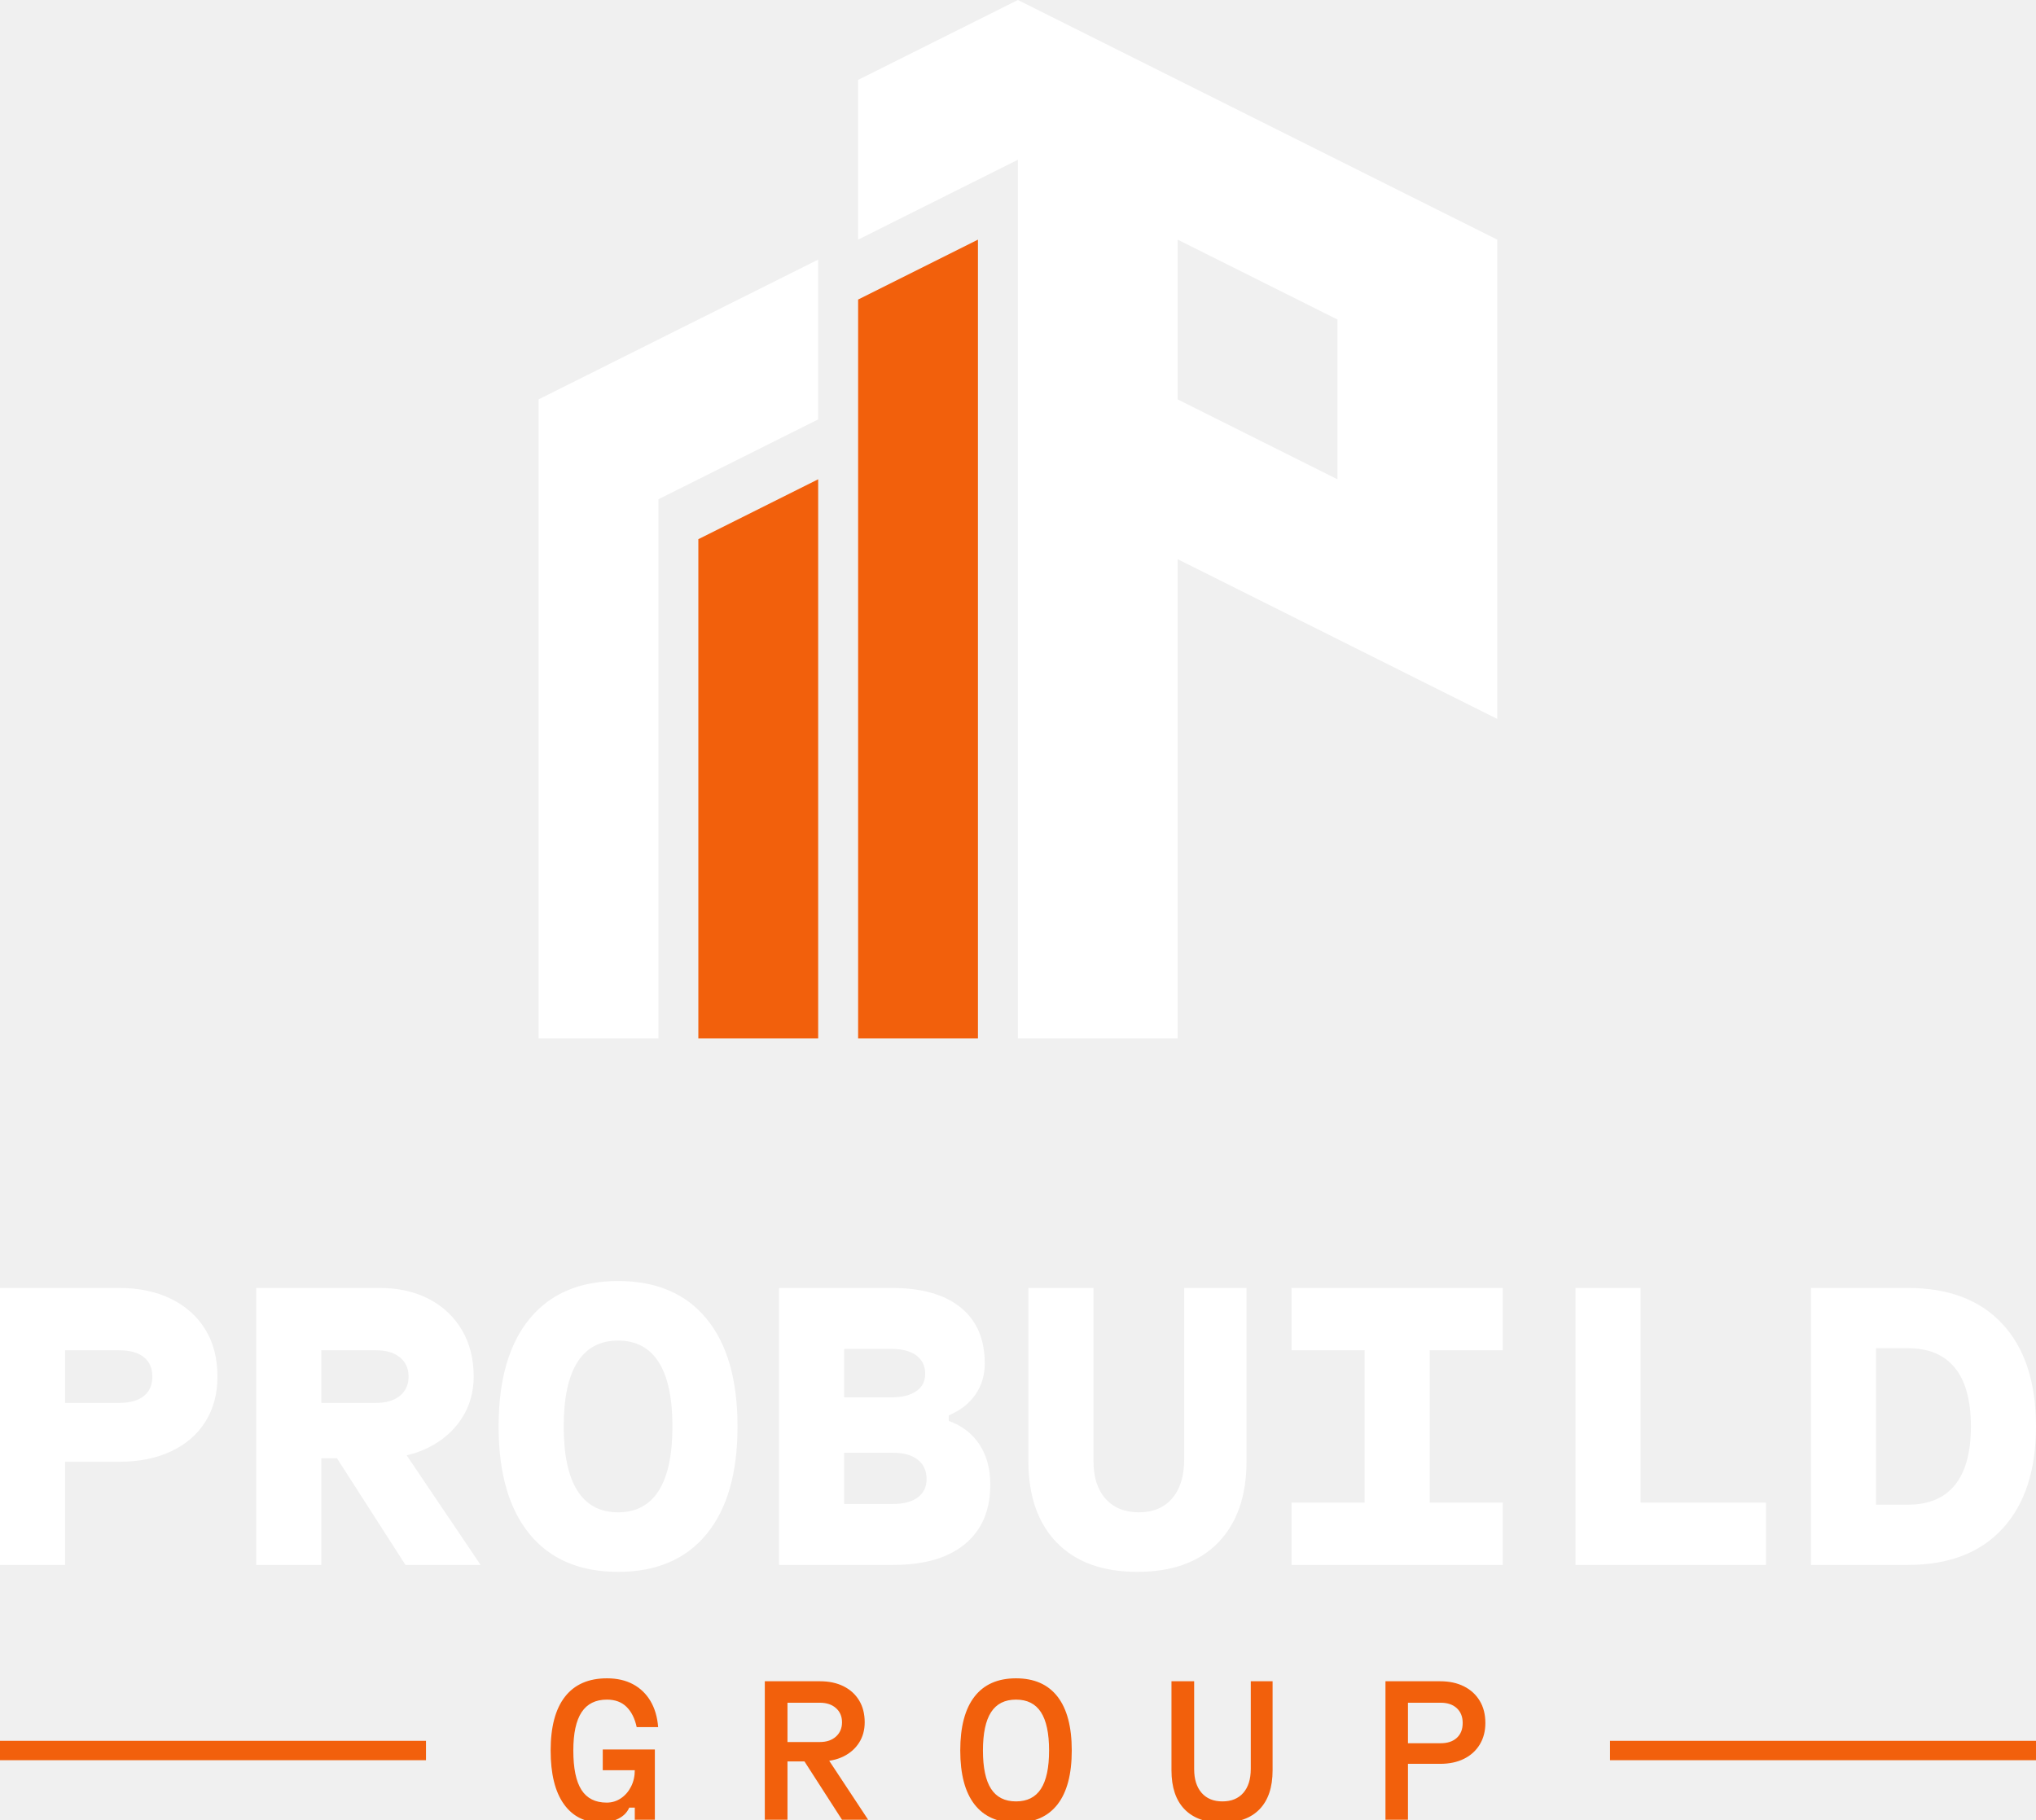
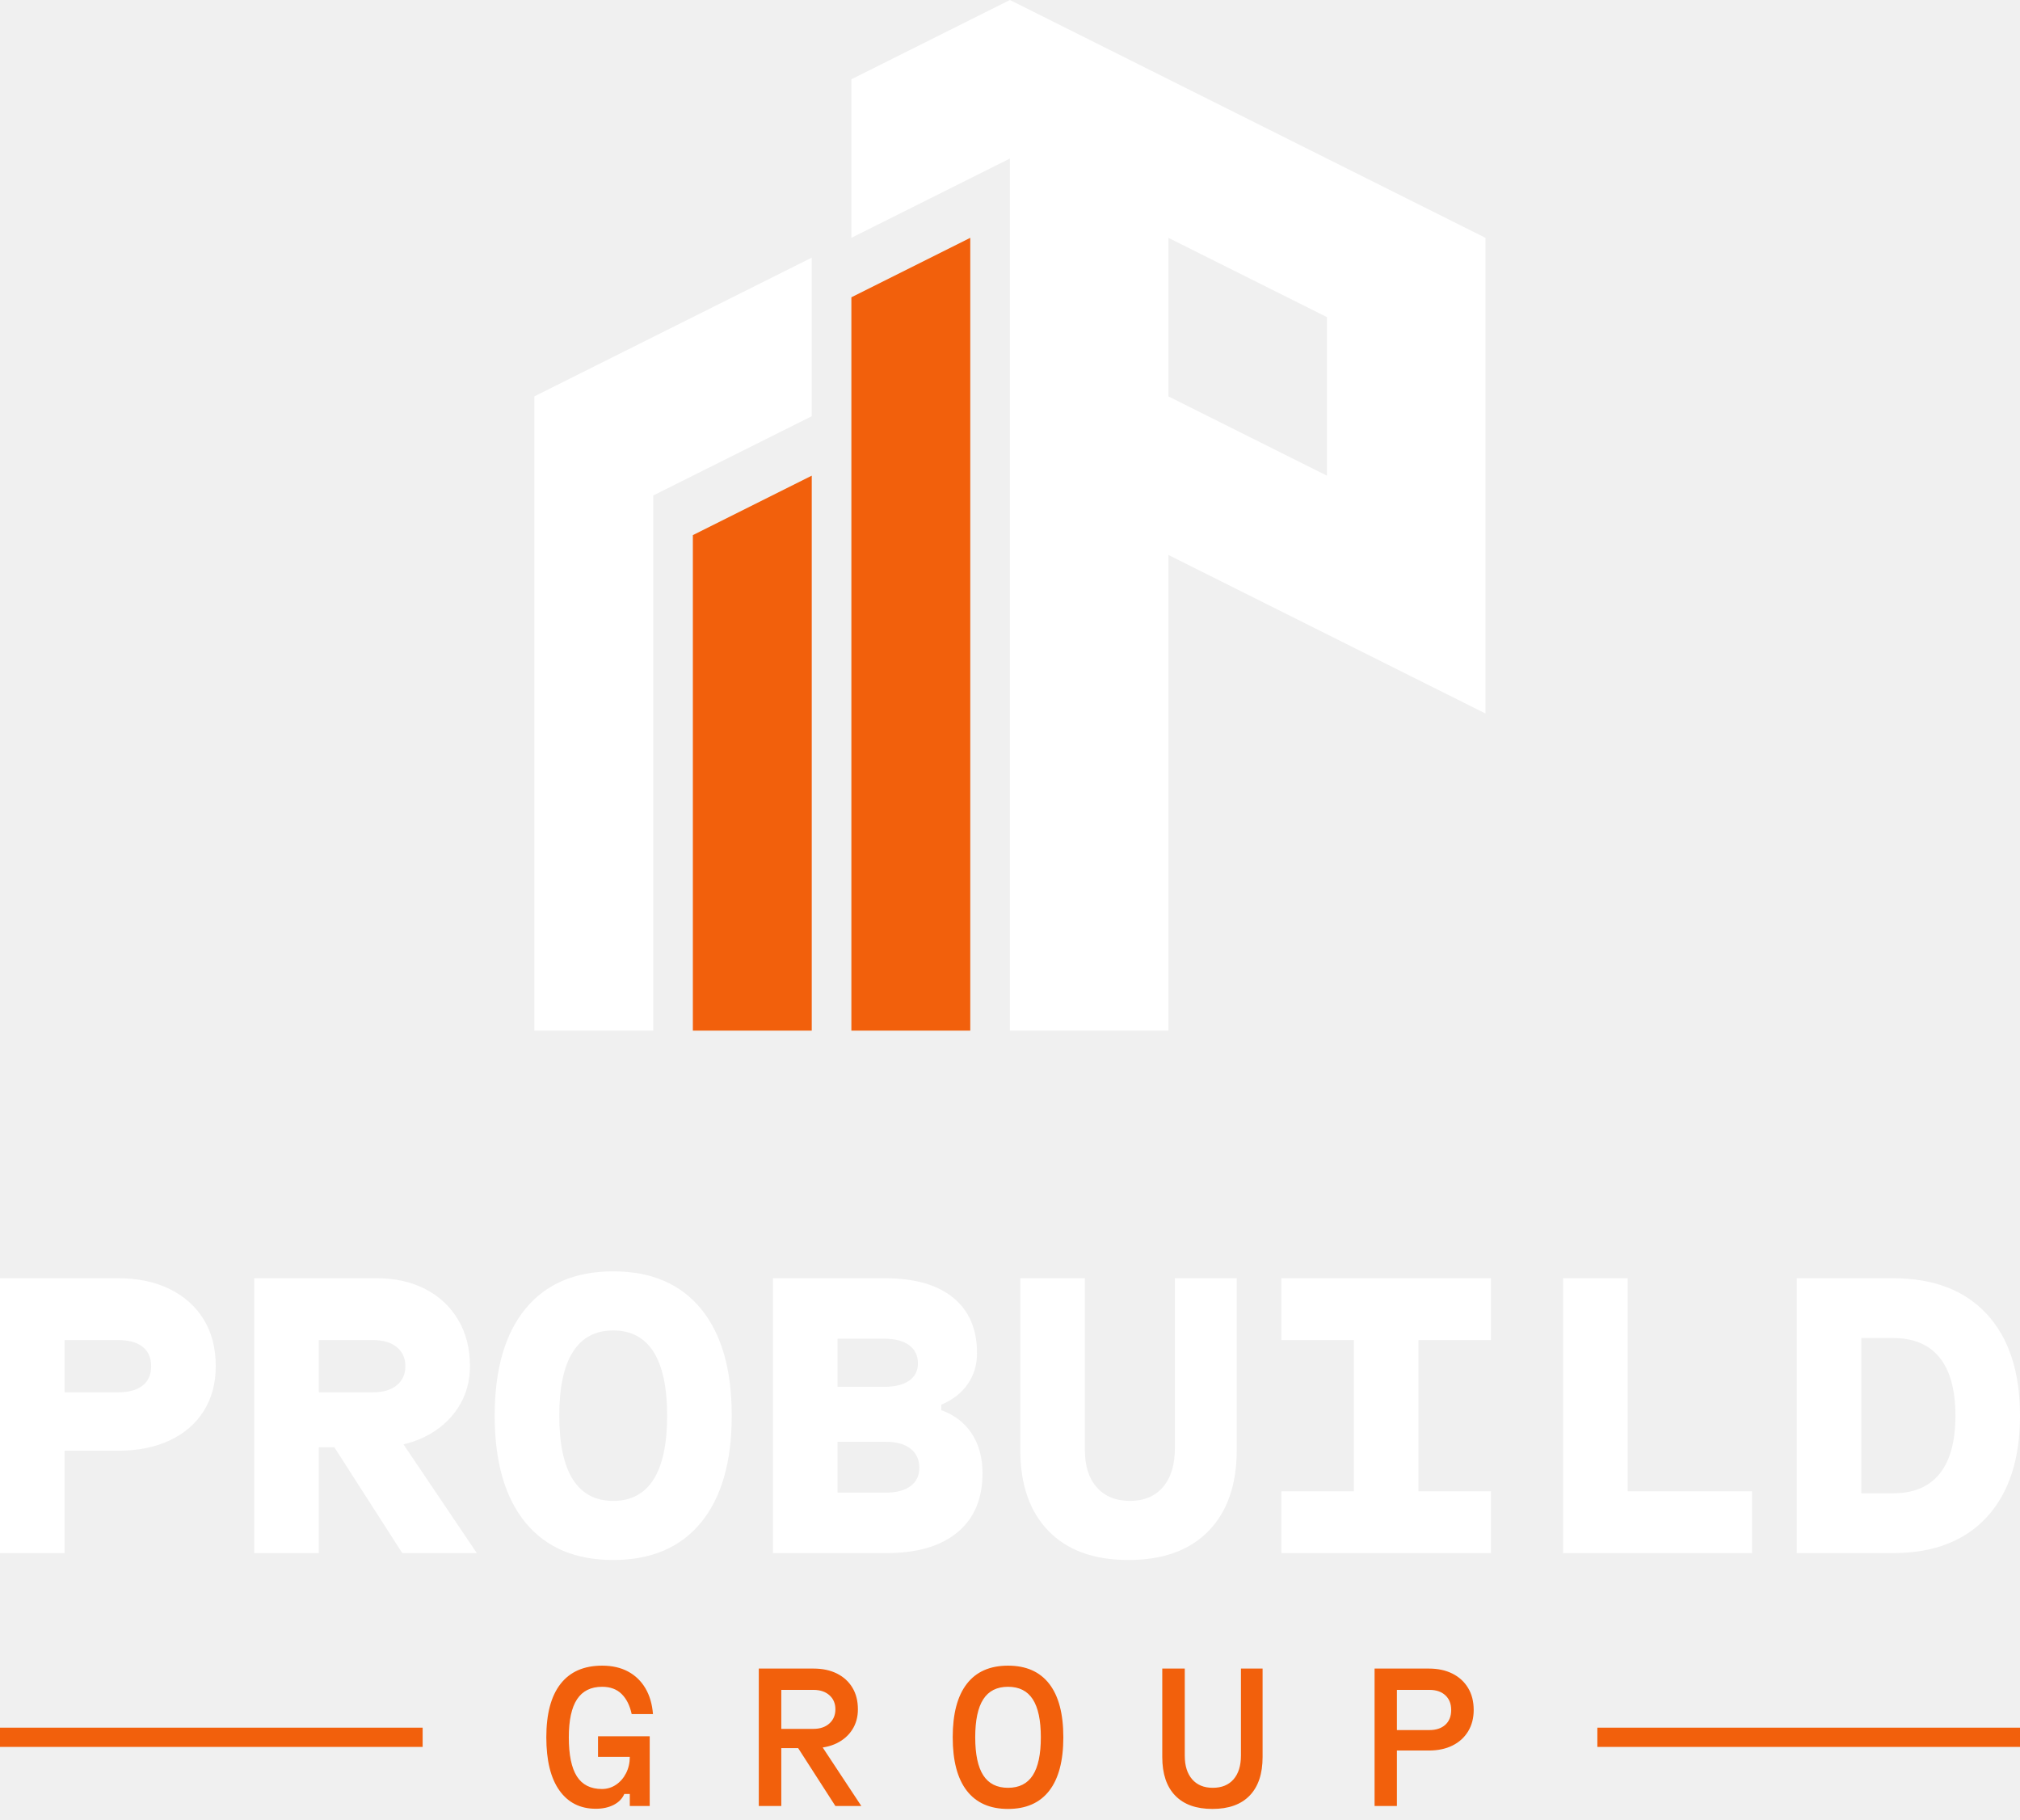
- <svg xmlns="http://www.w3.org/2000/svg" viewBox="0 0 294 262.8" width="294" height="262.8" role="img" aria-label="ProBuild Group">
+ <svg xmlns="http://www.w3.org/2000/svg" viewBox="0 0 294 264.8" width="294" height="264.8" role="img" aria-label="ProBuild Group">
  <g transform="translate(77.769 0) scale(1.442) translate(-8 -8)">
    <g fill="#F2600C">
      <path d="M24 62L36 56L36 112L24 112Z" />
      <path d="M40 38L52 32L52 112L40 112Z" />
    </g>
    <path fill="#FFFFFF" fill-rule="evenodd" d="M40 16L56 8L104 32L104 80L72 64L72 112L56 112L56 24L40 32Z M72 32L88 40L88 56L72 48Z M8 48L36 34L36 50L20 58L20 112L8 112Z" />
  </g>
  <path fill="#FFFFFF" d="M0.0 226.0V186.0H17.2Q21.5 186.0 24.7 187.575Q27.9 189.15 29.65 192.0Q31.4 194.85 31.4 198.8Q31.4 202.55 29.65 205.325Q27.9 208.1 24.7 209.6Q21.5 211.1 17.2 211.1H9.4V226.0ZM9.4 202.6H17.2Q19.5 202.6 20.75 201.625Q22.0 200.65 22.0 198.8Q22.0 196.95 20.75 195.975Q19.5 195.0 17.2 195.0H9.4ZM37.0 226.0V186.0H54.8Q58.9 186.0 61.95 187.6Q65.0 189.2 66.7 192.075Q68.4 194.95 68.4 198.8Q68.4 202.2 66.65 204.875Q64.9 207.55 61.825 209.075Q58.75 210.6 54.8 210.6H46.4V226.0ZM58.55 226.0 47.7 209.1H58.0L69.4 226.0ZM46.4 202.6H54.3Q56.5 202.6 57.75 201.575Q59.0 200.55 59.0 198.8Q59.0 197.05 57.75 196.025Q56.5 195.0 54.3 195.0H46.4ZM89.25 227.0Q80.95 227.0 76.475 221.55Q72.0 216.1 72.0 206.0Q72.0 195.9 76.475 190.45Q80.95 185.0 89.25 185.0Q97.55 185.0 102.025 190.45Q106.5 195.9 106.5 206.0Q106.5 216.1 102.025 221.55Q97.55 227.0 89.25 227.0ZM89.25 218.4Q93.15 218.4 95.125 215.275Q97.1 212.15 97.1 206.0Q97.1 199.85 95.125 196.725Q93.15 193.6 89.25 193.6Q85.35 193.6 83.375 196.725Q81.4 199.85 81.4 206.0Q81.4 212.15 83.375 215.275Q85.35 218.4 89.25 218.4ZM112.5 226.0V186.0H128.8Q135.25 186.0 138.725 188.825Q142.2 191.65 142.2 196.9Q142.2 199.45 140.85 201.4Q139.5 203.35 137.0 204.4V205.2Q139.9 206.25 141.45 208.625Q143.0 211.0 143.0 214.4Q143.0 219.95 139.35 222.975Q135.7 226.0 129.0 226.0ZM121.9 217.2H128.9Q131.25 217.2 132.525 216.25Q133.8 215.3 133.8 213.6Q133.8 211.8 132.525 210.8Q131.25 209.8 128.9 209.8H121.9ZM121.9 201.8H128.7Q131.05 201.8 132.325 200.9Q133.6 200.0 133.6 198.4Q133.6 196.7 132.325 195.75Q131.05 194.8 128.7 194.8H121.9ZM148.5 186.0H157.9V211.0Q157.9 214.5 159.65 216.45Q161.4 218.4 164.45 218.4Q167.55 218.4 169.275 216.375Q171.0 214.35 171.0 210.7V186.0H180.0V211.0Q180.0 218.55 175.9 222.775Q171.8 227.0 164.25 227.0Q156.7 227.0 152.6 222.775Q148.5 218.55 148.5 211.0ZM186.5 226.0V217.0H197.05V195.0H186.5V186.0H217.0V195.0H206.45V217.0H217.0V226.0ZM227.5 226.0V186.0H236.9V217.0H255.0V226.0ZM261.5 226.0V186.0H275.5Q284.35 186.0 289.175 191.225Q294.0 196.45 294.0 206.0Q294.0 215.5 289.175 220.75Q284.35 226.0 275.5 226.0ZM270.9 217.3H275.5Q280.0 217.3 282.3 214.45Q284.6 211.6 284.6 206.0Q284.6 200.4 282.3 197.55Q280.0 194.7 275.5 194.7H270.9Z" />
  <g fill="#F2600C">
    <rect x="0" y="251.4" width="61.513" height="2.8" />
    <rect x="232.488" y="251.4" width="61.513" height="2.8" />
    <path d="M86.713 263.2Q83.312 263.2 81.412 260.525Q79.513 257.85 79.513 252.8Q79.513 247.675 81.588 245.025Q83.663 242.375 87.638 242.375Q89.812 242.375 91.4 243.225Q92.988 244.075 93.925 245.65Q94.863 247.225 95.038 249.425H91.938Q91.538 247.55 90.475 246.5Q89.413 245.45 87.638 245.45Q85.188 245.45 83.988 247.263Q82.788 249.075 82.788 252.8Q82.788 256.65 83.963 258.488Q85.138 260.325 87.613 260.325Q88.738 260.325 89.663 259.7Q90.588 259.075 91.125 258.012Q91.663 256.95 91.663 255.65H87.038V252.65H94.562V262.8H91.663V261.05H90.863Q90.413 262.075 89.312 262.637Q88.213 263.2 86.713 263.2ZM110.438 262.8V242.8H118.413Q120.363 242.8 121.812 243.525Q123.263 244.25 124.062 245.575Q124.863 246.9 124.863 248.725Q124.863 250.4 124.05 251.675Q123.238 252.95 121.788 253.663Q120.338 254.375 118.413 254.375H113.713V262.8ZM121.588 262.8 115.812 253.825H119.438L125.363 262.8ZM113.713 251.575H118.388Q119.838 251.575 120.713 250.788Q121.588 250.0 121.588 248.725Q121.588 247.45 120.713 246.675Q119.838 245.9 118.388 245.9H113.713ZM146.713 263.225Q142.763 263.225 140.713 260.575Q138.662 257.925 138.662 252.8Q138.662 247.675 140.713 245.025Q142.763 242.375 146.713 242.375Q150.662 242.375 152.713 245.025Q154.763 247.675 154.763 252.8Q154.763 257.925 152.713 260.575Q150.662 263.225 146.713 263.225ZM146.713 260.15Q149.138 260.15 150.312 258.338Q151.488 256.525 151.488 252.8Q151.488 249.075 150.312 247.263Q149.138 245.45 146.713 245.45Q144.287 245.45 143.113 247.263Q141.938 249.075 141.938 252.8Q141.938 256.525 143.113 258.338Q144.287 260.15 146.713 260.15ZM169.162 242.8H172.438V255.5Q172.438 257.675 173.512 258.913Q174.588 260.15 176.513 260.15Q178.463 260.15 179.538 258.913Q180.613 257.675 180.613 255.45V242.8H183.763V255.675Q183.763 259.325 181.888 261.275Q180.013 263.225 176.463 263.225Q172.912 263.225 171.037 261.275Q169.162 259.325 169.162 255.675ZM200.062 262.8V242.8H207.963Q209.938 242.8 211.4 243.538Q212.863 244.275 213.675 245.625Q214.488 246.975 214.488 248.825Q214.488 250.6 213.675 251.938Q212.863 253.275 211.4 254.0Q209.938 254.725 207.963 254.725H203.312V262.8ZM203.312 251.75H208.037Q209.513 251.75 210.363 250.975Q211.213 250.2 211.213 248.825Q211.213 247.475 210.363 246.688Q209.513 245.9 208.037 245.9H203.312Z" />
  </g>
</svg>
